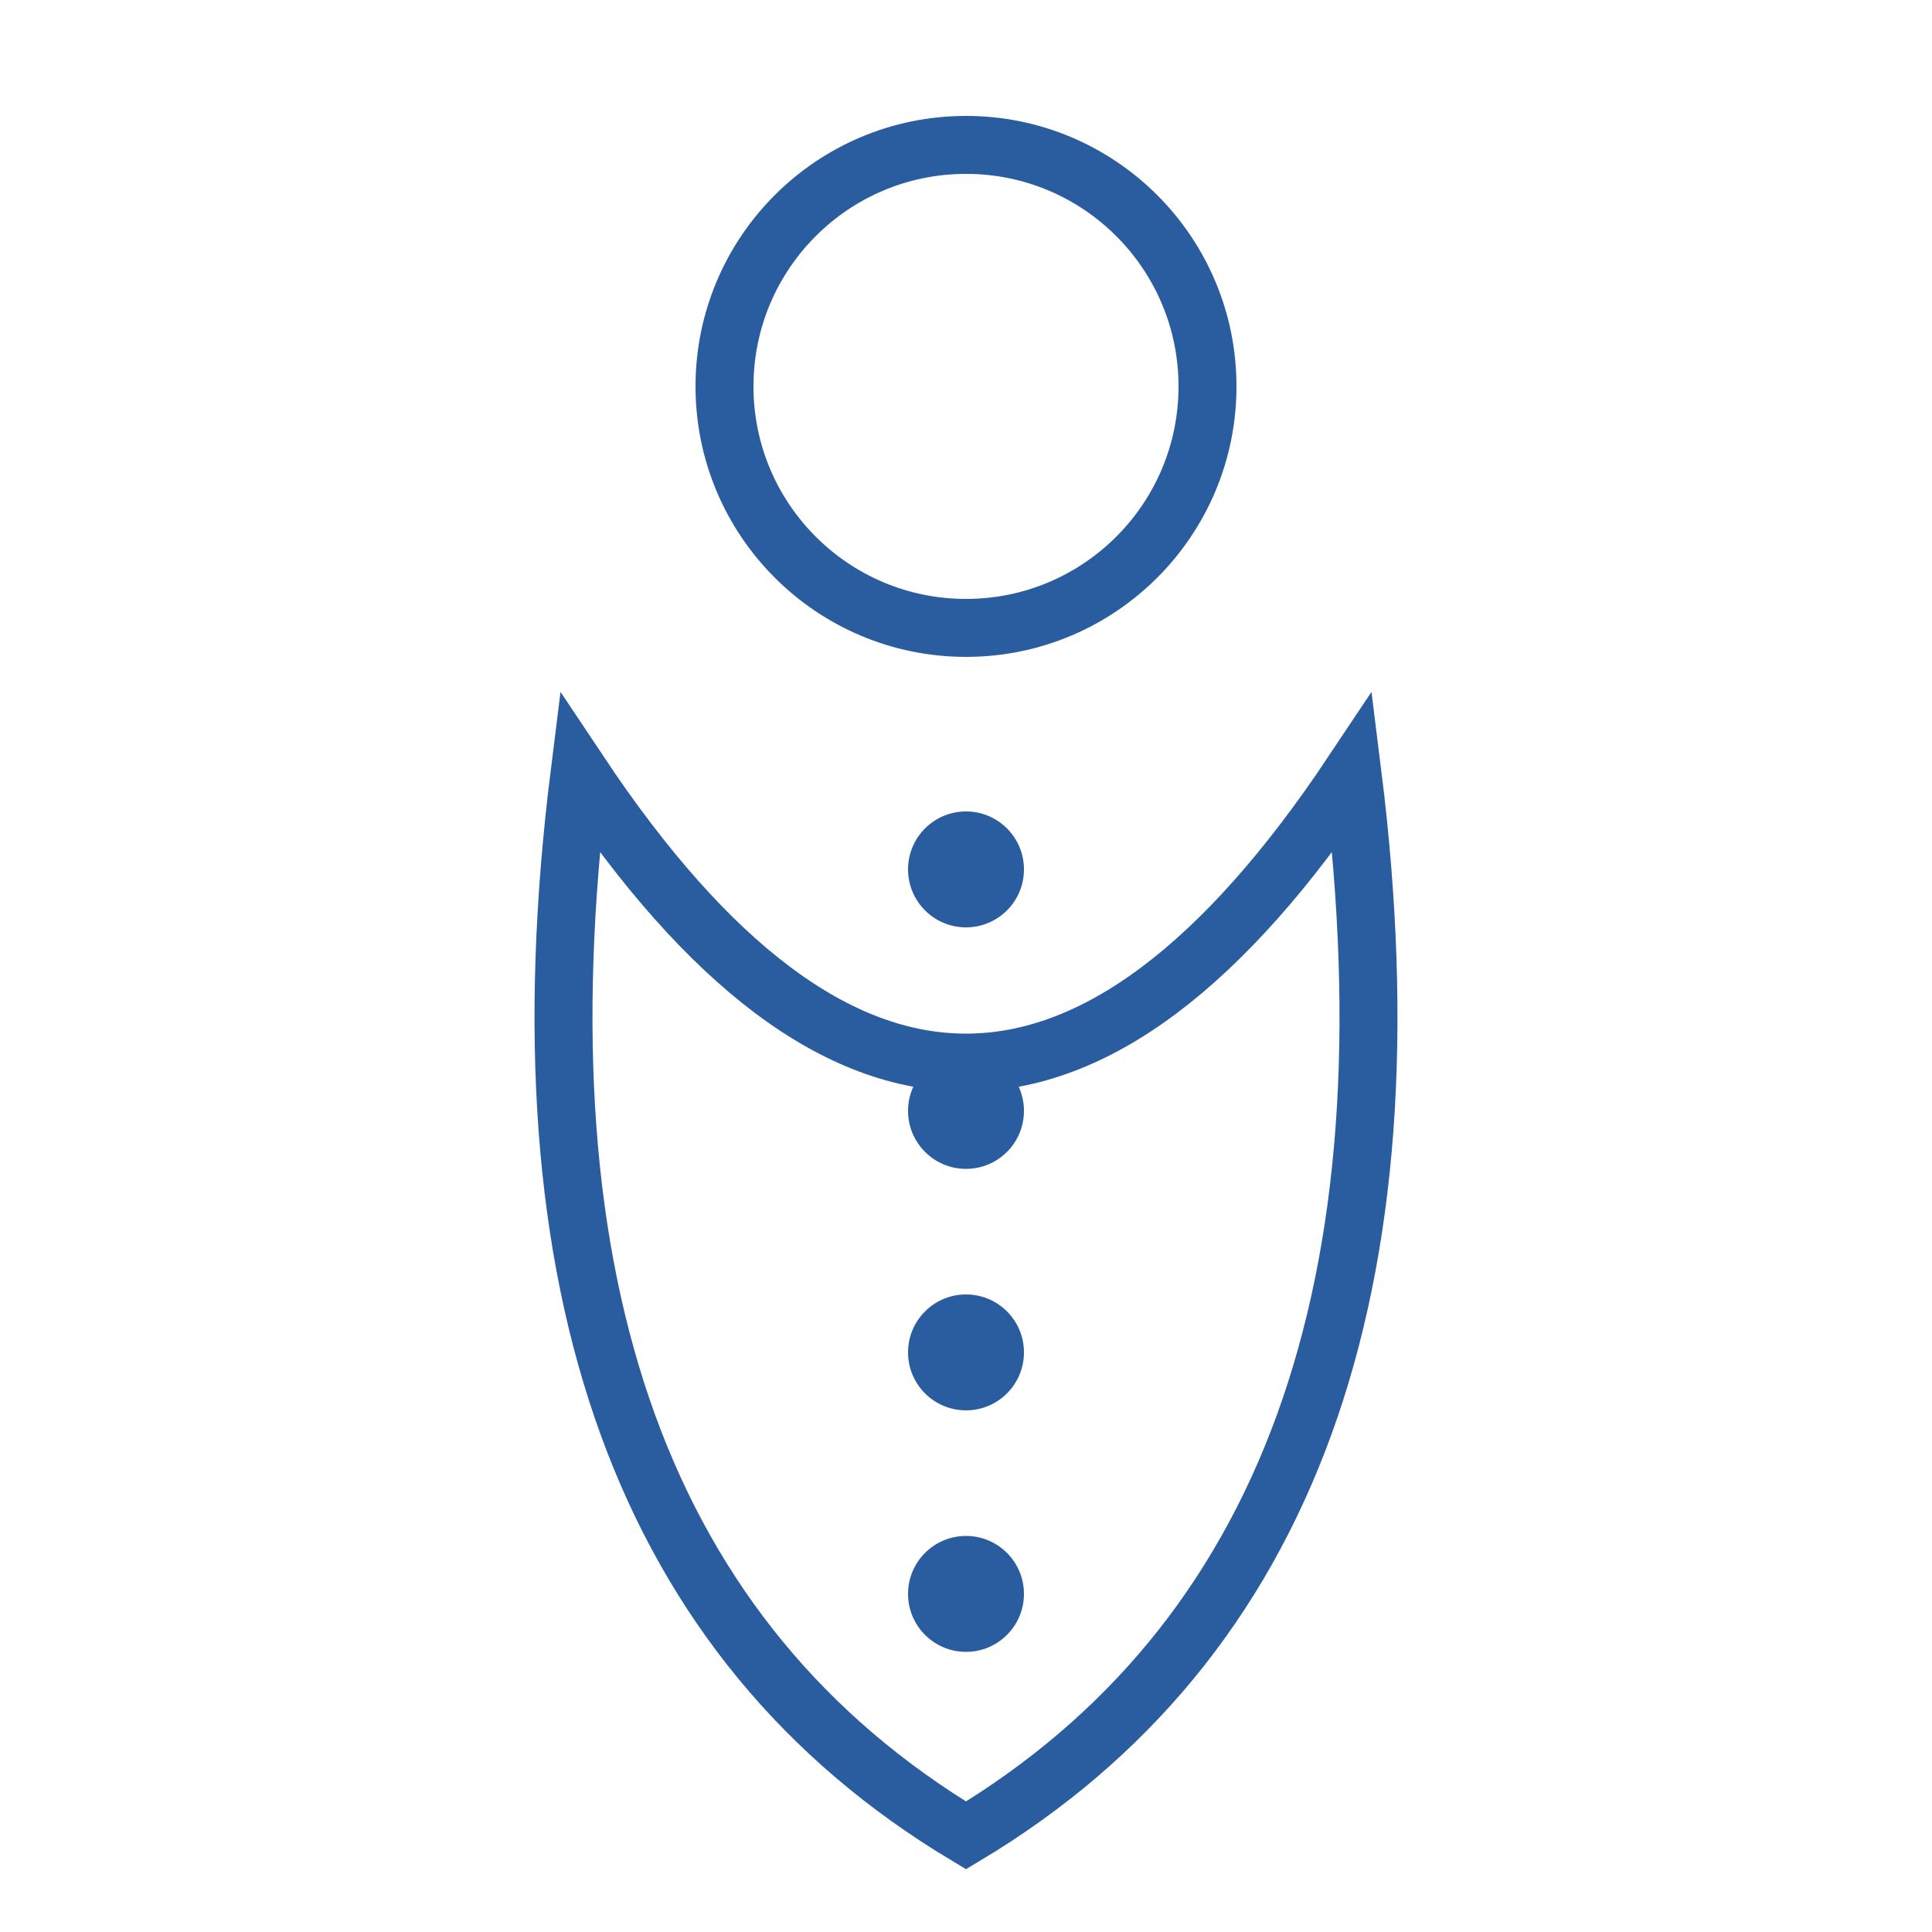
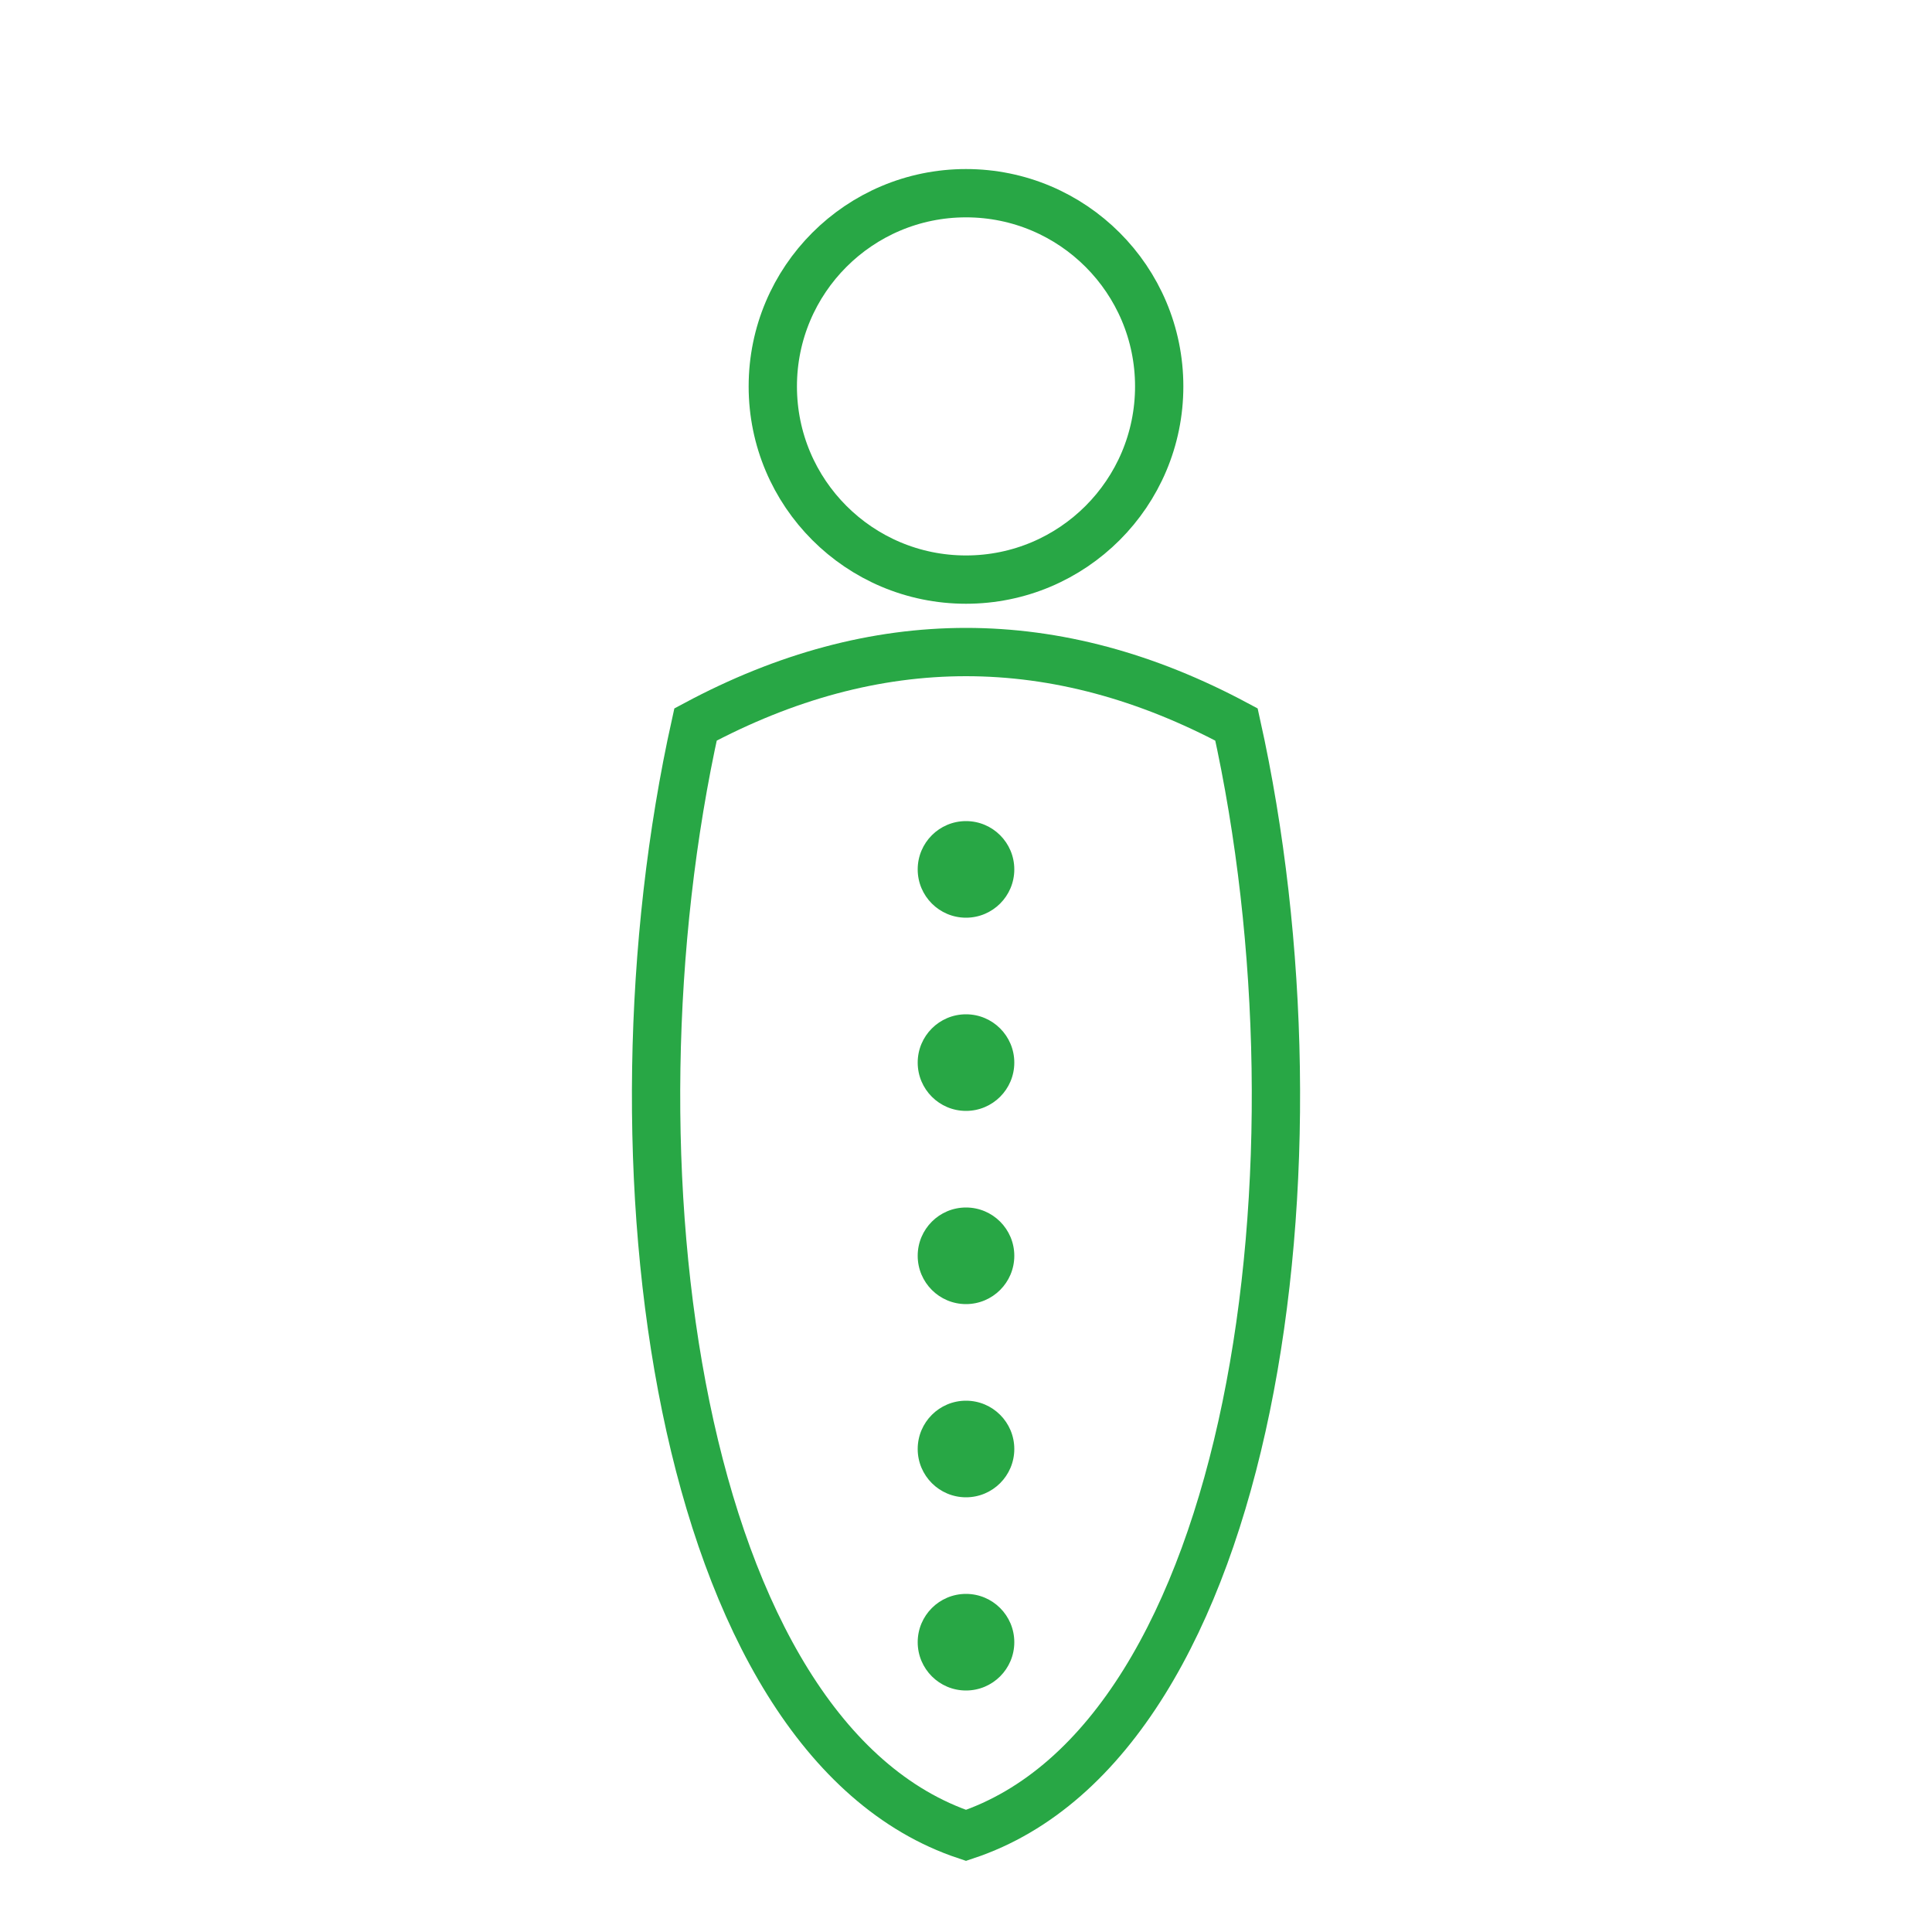
<svg xmlns="http://www.w3.org/2000/svg" viewBox="0 0 200 200" width="200" height="200">
-   <circle cx="100" cy="40" r="25" stroke="#2a5d9f" stroke-width="6" fill="none" />
-   <path d="M60 80 Q100 140 140 80 Q150 160 100 190 Q50 160 60 80 Z" fill="none" stroke="#2a5d9f" stroke-width="6" />
-   <circle cx="100" cy="90" r="6" fill="#2a5d9f" />
-   <circle cx="100" cy="115" r="6" fill="#2a5d9f" />
-   <circle cx="100" cy="140" r="6" fill="#2a5d9f" />
-   <circle cx="100" cy="165" r="6" fill="#2a5d9f" />
+   <circle cx="100" cy="40" r="20" fill="none" stroke="#28A745" stroke-width="5" />
+   <path d="M72 75             C62 120, 70 180, 100 190             C130 180, 138 120, 128 75             Q100 60, 72 75 Z" fill="none" stroke="#28A745" stroke-width="5" />
+   <circle cx="100" cy="90" r="5" fill="#28A745" />
+   <circle cx="100" cy="110" r="5" fill="#28A745" />
+   <circle cx="100" cy="130" r="5" fill="#28A745" />
+   <circle cx="100" cy="150" r="5" fill="#28A745" />
+   <circle cx="100" cy="170" r="5" fill="#28A745" />
</svg>
